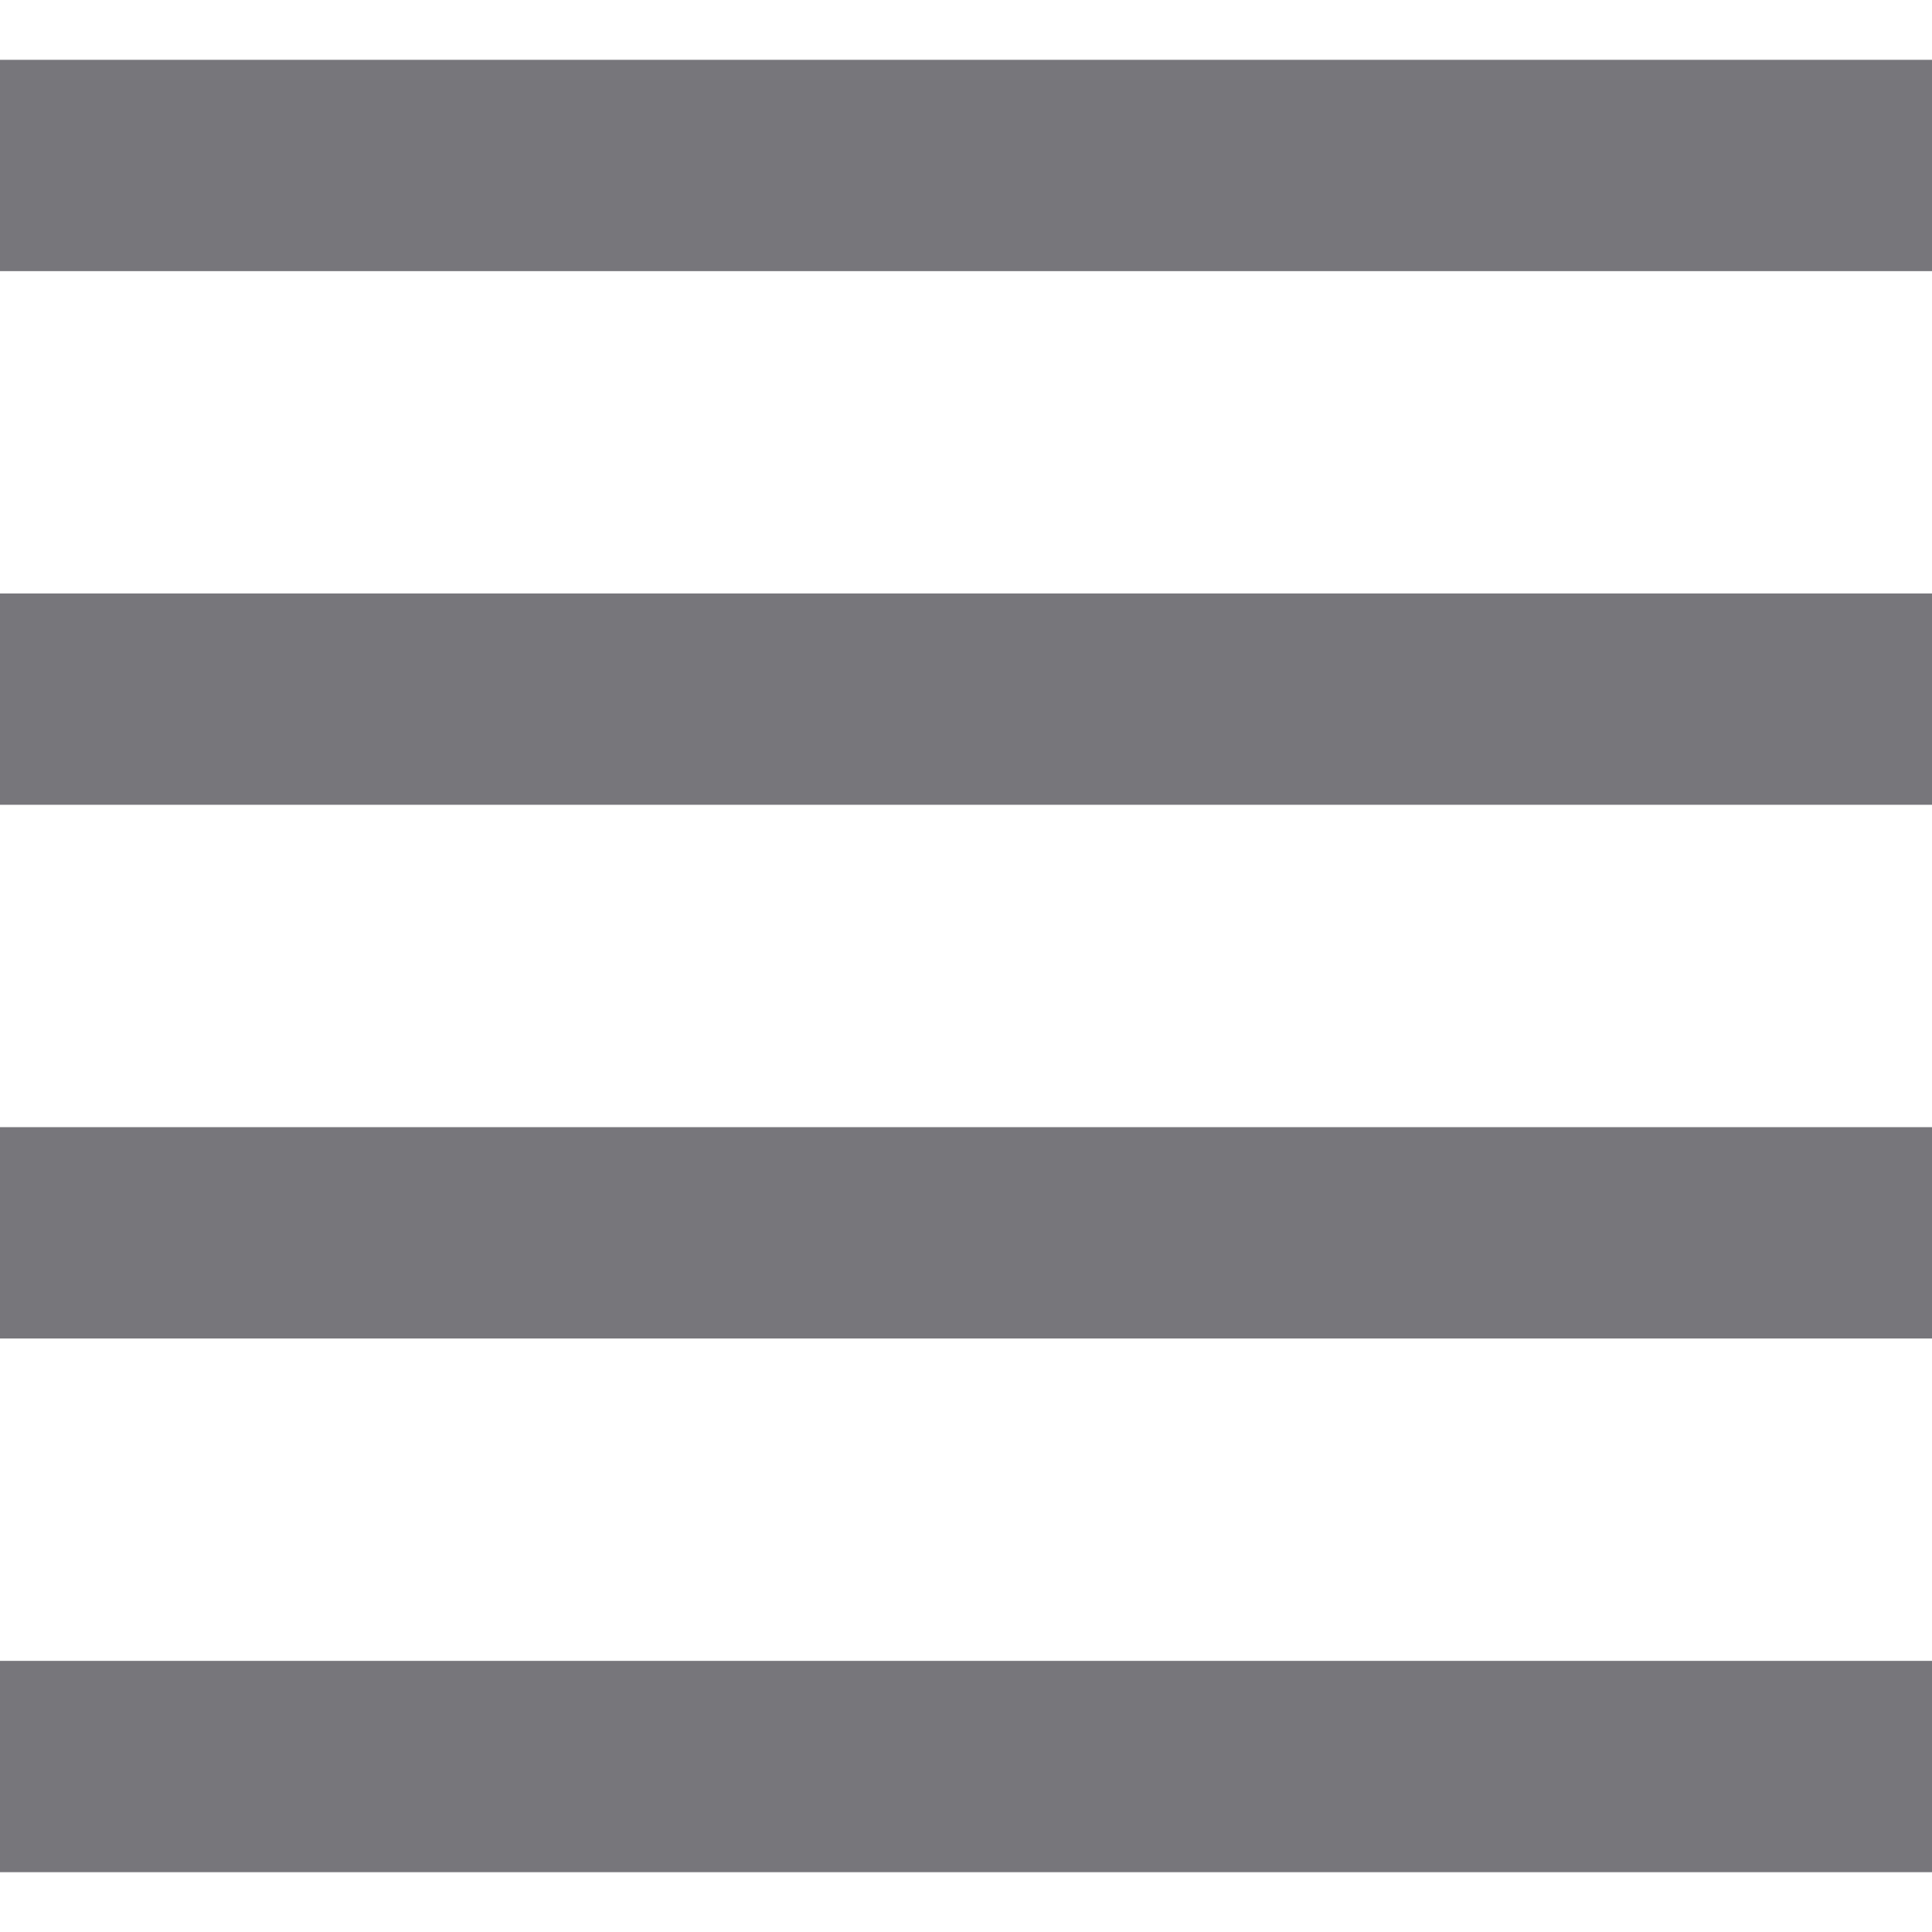
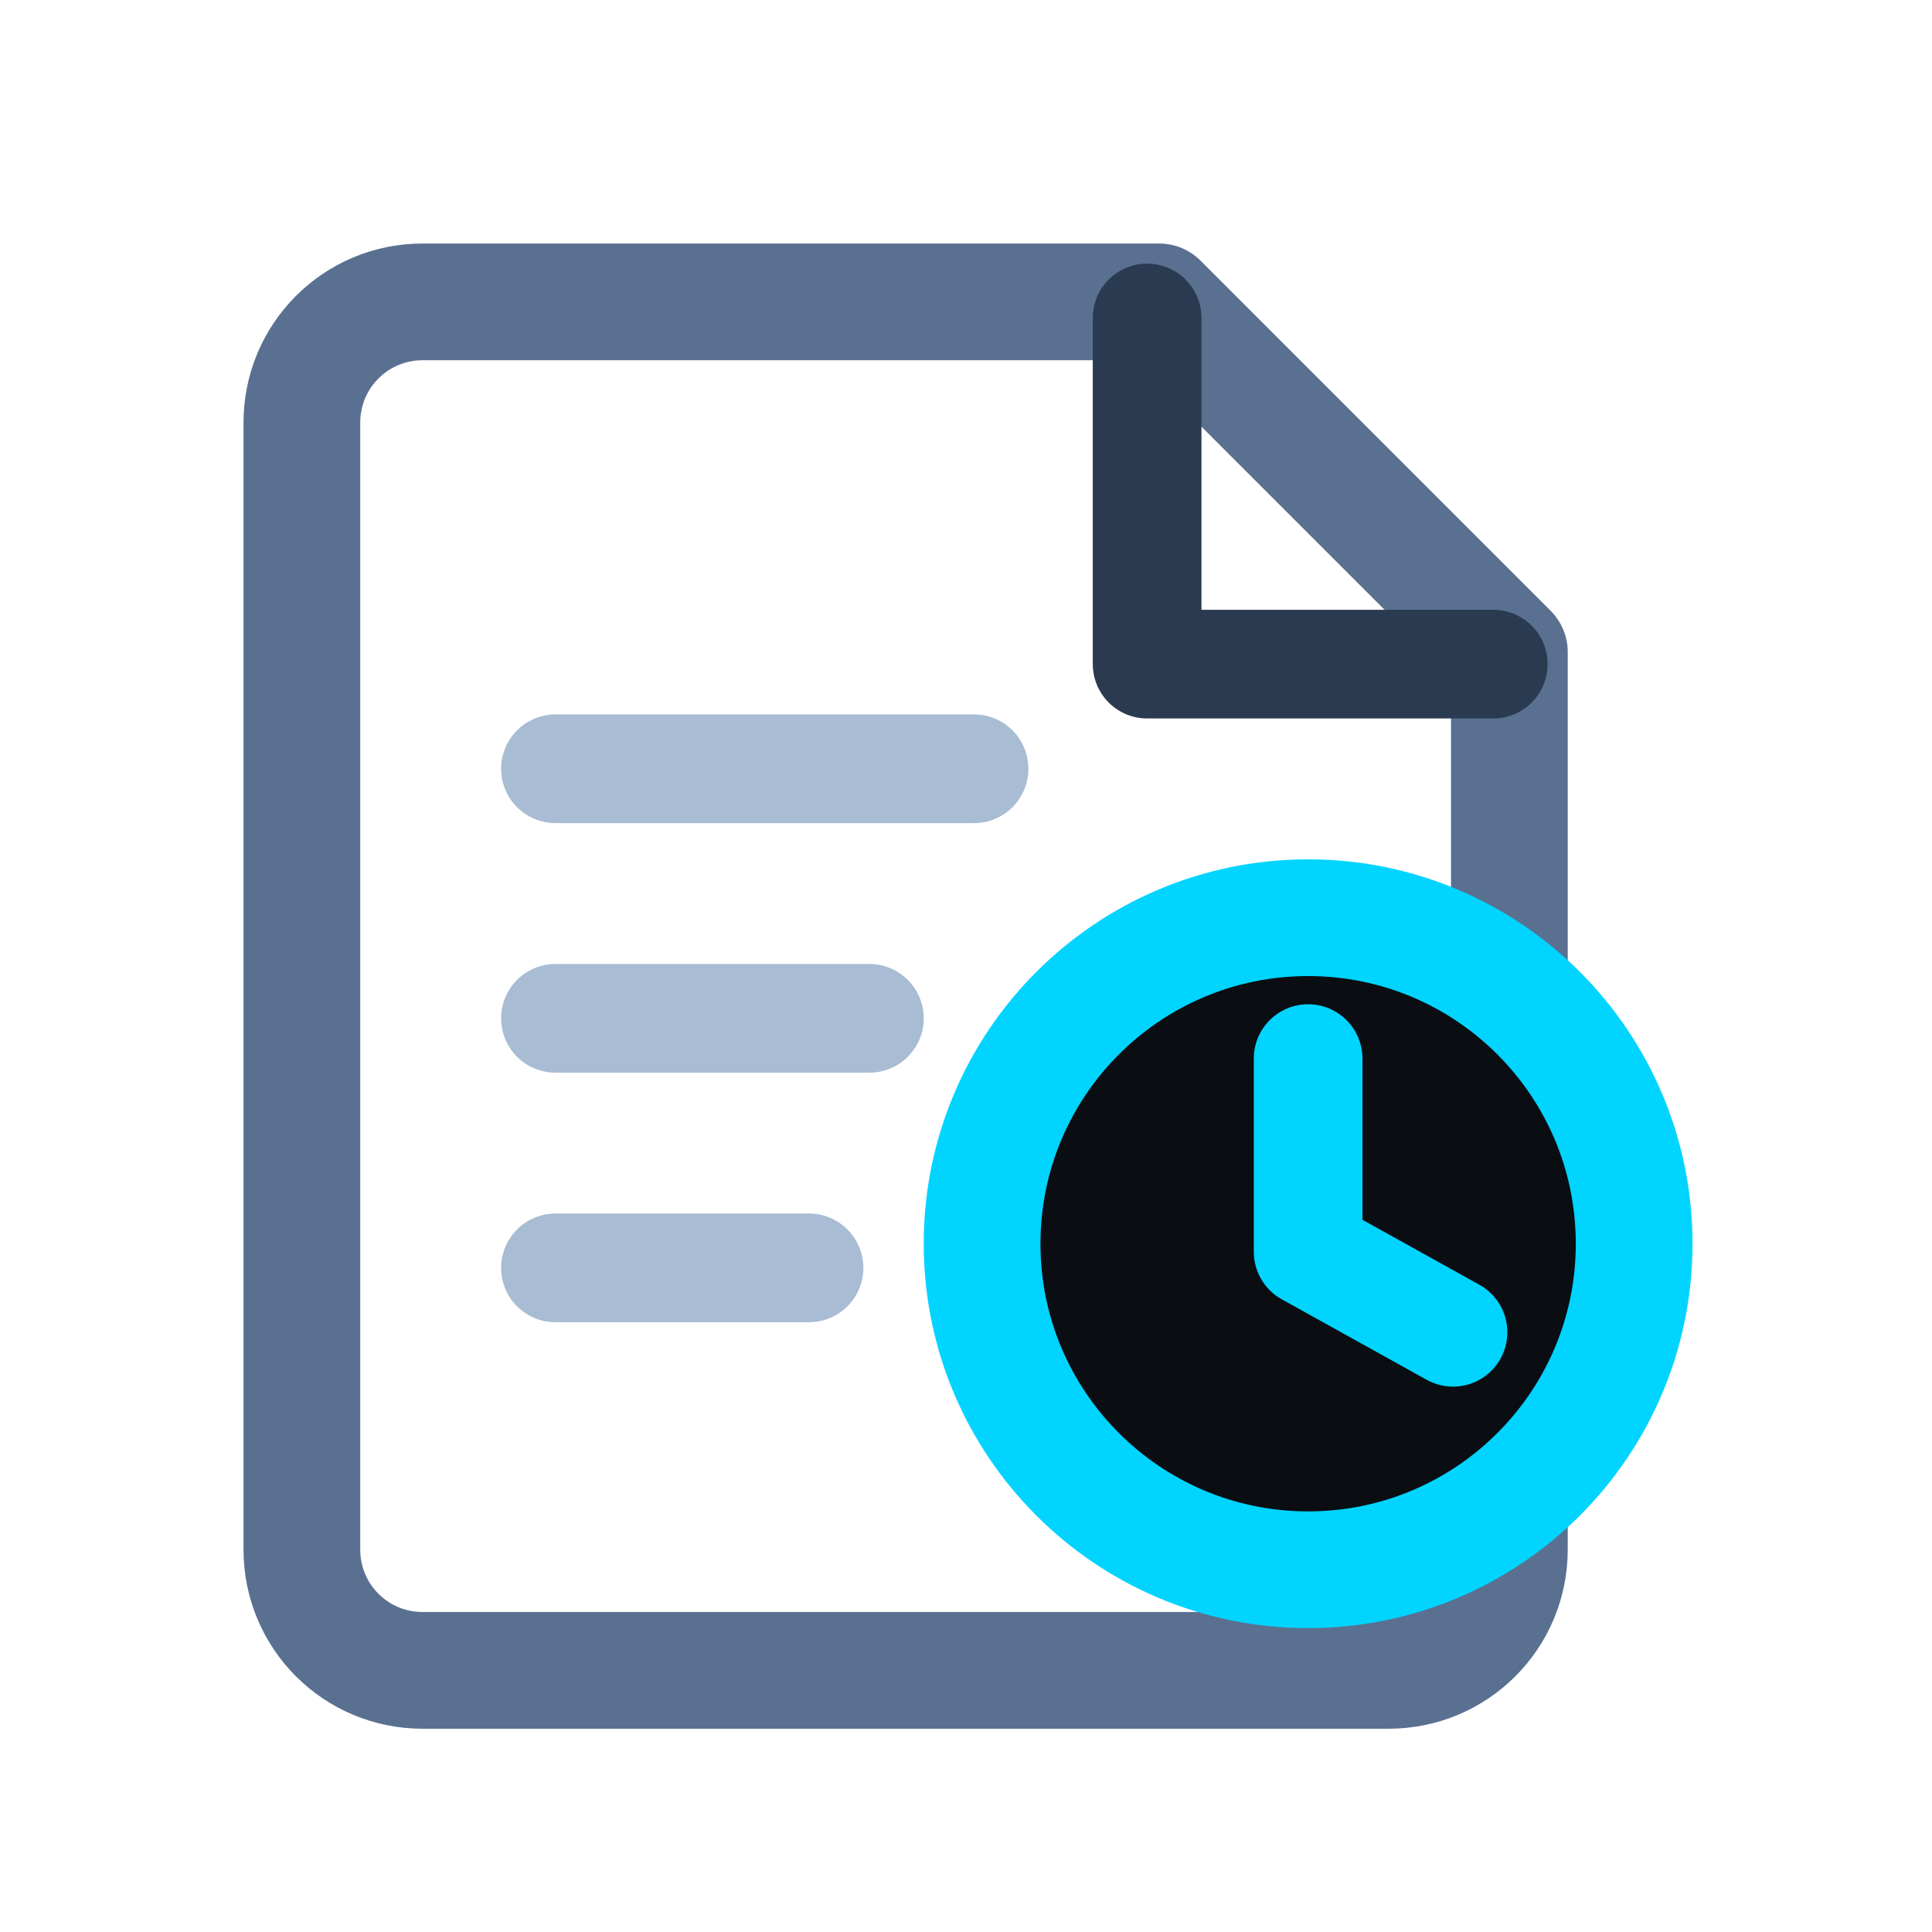
- <svg xmlns="http://www.w3.org/2000/svg" fill="#77767b" version="1.1" id="Layer_1" viewBox="0 0 512 512" xml:space="preserve" width="800px" height="800px">
-   <g id="SVGRepo_bgCarrier" stroke-width="0" />
-   <g id="SVGRepo_tracerCarrier" stroke-linecap="round" stroke-linejoin="round" />
-   <g id="SVGRepo_iconCarrier">
-     <rect y="15.852" width="512" height="56" />
-     <rect y="157.276" width="512" height="56" />
-     <rect y="298.708" width="512" height="56" />
-     <rect y="440.148" width="512" height="56" />
-   </g>
+ <svg xmlns="http://www.w3.org/2000/svg" width="24" height="24" viewBox="0 0 24 24" fill="none" role="img" aria-labelledby="title desc">
+   <path d="M5.25 3.75H14.4L18.75 8.1V19.25C18.75 20.08 18.08 20.75 17.25 20.75H5.25C4.42 20.75 3.75 20.08 3.75 19.25V5.25C3.75 4.42 4.42 3.75 5.25 3.75Z" stroke="#5A7090" stroke-width="1.45" stroke-linejoin="round" />
+   <path d="M14.25 3.95V8.25H18.55" stroke="#2A3A50" stroke-width="1.35" stroke-linecap="round" stroke-linejoin="round" />
+   <path d="M6.9 9.55H12.1" stroke="#A8BCD4" stroke-width="1.35" stroke-linecap="round" />
+   <path d="M6.9 12.65H10.8" stroke="#A8BCD4" stroke-width="1.35" stroke-linecap="round" />
+   <path d="M6.9 15.75H10.05" stroke="#A8BCD4" stroke-width="1.35" stroke-linecap="round" />
+   <circle cx="16.25" cy="15.45" r="4.05" fill="#0A0D12" stroke="#00D4FF" stroke-width="1.45" />
+   <path d="M16.25 13.15V15.55L18.05 16.55" stroke="#00D4FF" stroke-width="1.35" stroke-linecap="round" stroke-linejoin="round" />
+   <path d="M13.7 18.55C14.35 19.1 15.18 19.45 16.1 19.5" stroke="#00D4FF" stroke-width="1.15" stroke-linecap="round" />
</svg>
